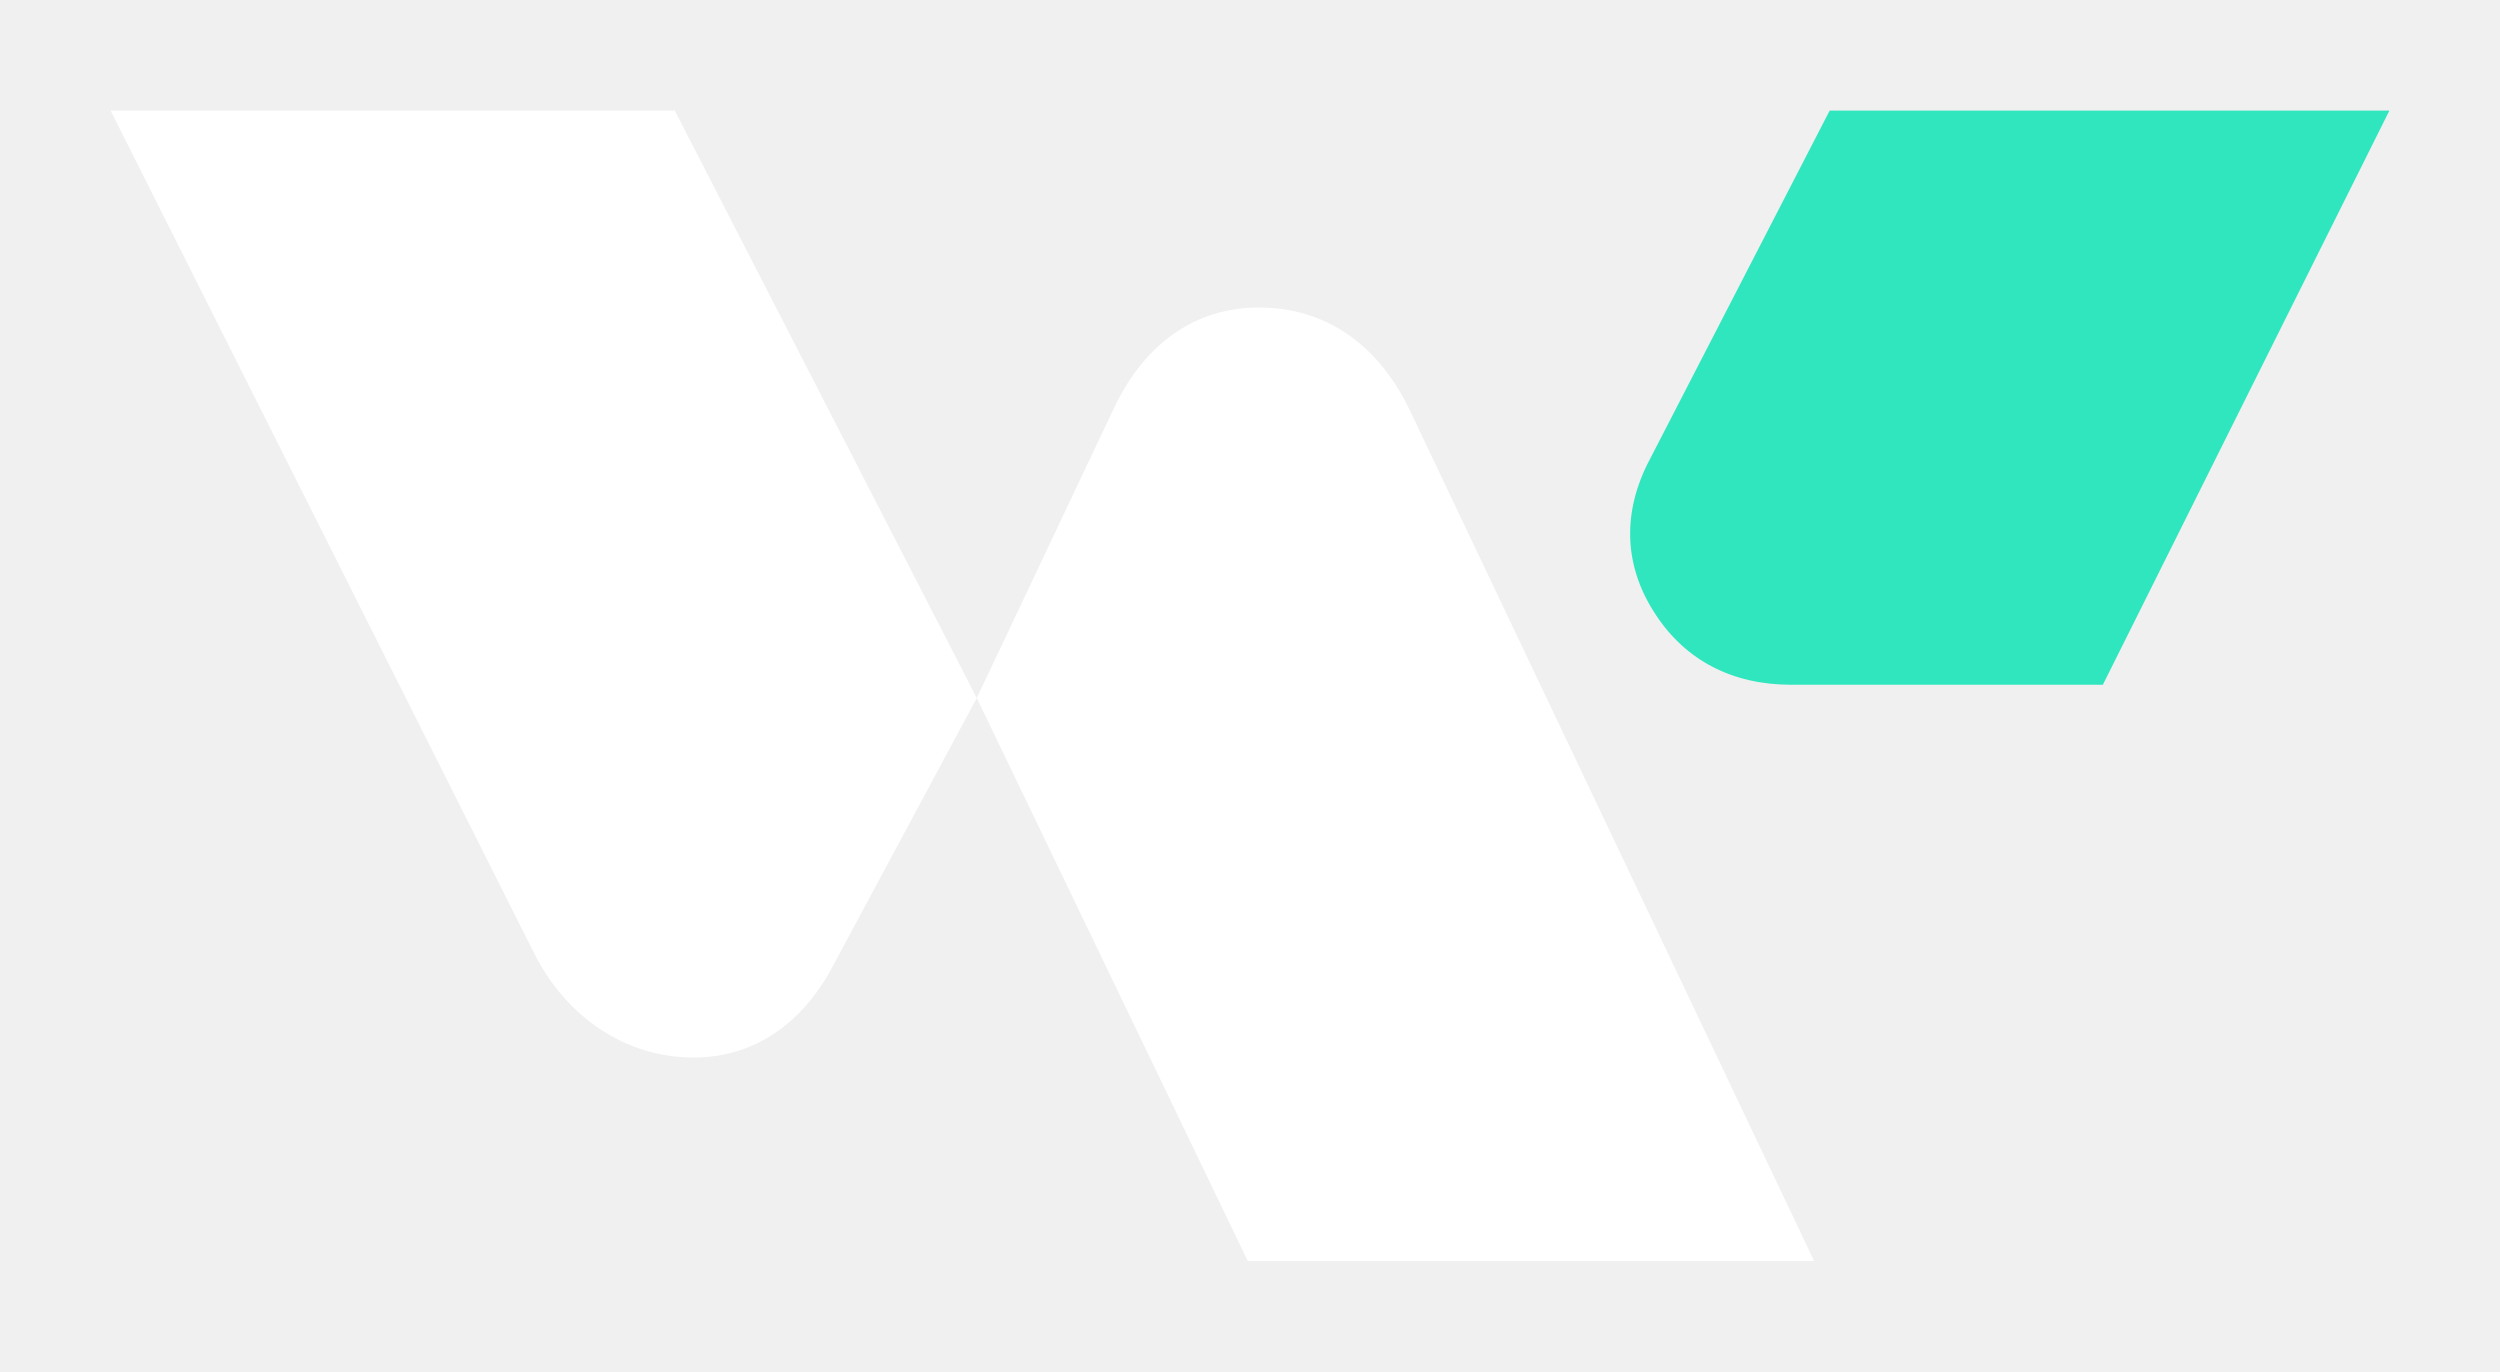
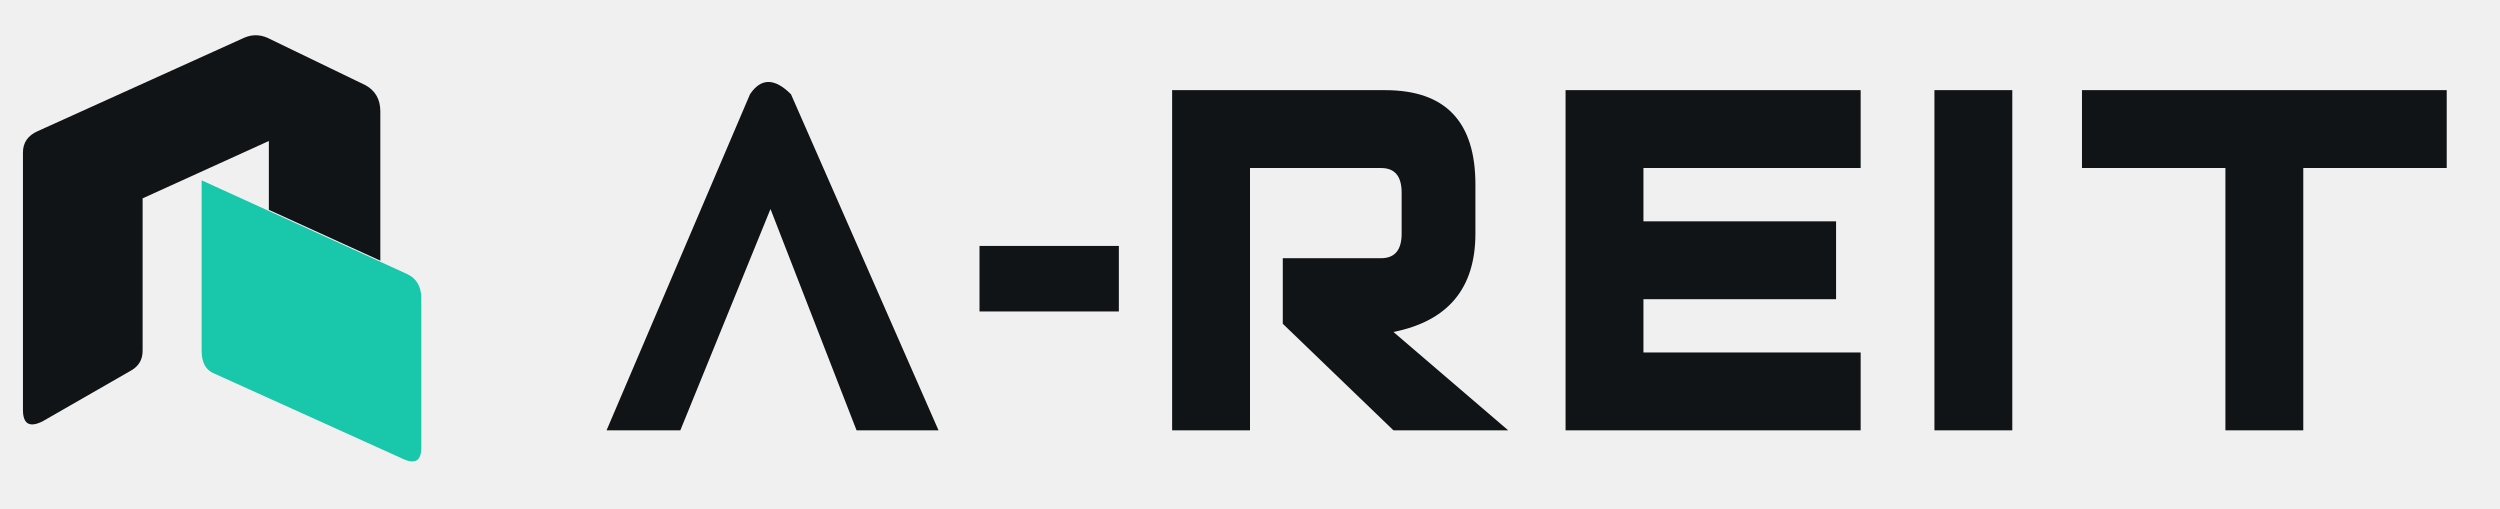
- <svg xmlns="http://www.w3.org/2000/svg" viewBox="140 188 226 124" role="img" aria-labelledby="rwa-logo-title">
-   <path fill="#FFFFFF" d="M150 198h51l27.3 53.1-13.1 24.4c-2.8 5.2-7.2 8.1-12.5 8.1-6.1 0-11.4-3.6-14.3-9.2L150 198Z" />
-   <path fill="#FFFFFF" d="M228.3 251.1l12.4-26.2c2.8-5.9 7.4-9.1 13.1-9.1 6.2 0 10.9 3.5 13.7 9.4L304 302h-51.2l-24.5-50.9Z" />
-   <path fill="#2FE6BF" d="M305.4 198H356l-25.9 51.9h-28.2c-5.3 0-9.5-2.2-12.2-6.3-2.8-4.2-3.1-8.9-.8-13.6l16.5-32Z" />
+ <svg xmlns="http://www.w3.org/2000/svg" viewBox="0 0 610 124" role="img" aria-label="A-REIT">
+   <g transform="translate(4 6) scale(.4)">
+     <path fill="#101416" d="M4 78Q4 69 13 65L139 8Q146 5 153 8L213 37Q222 42 222 53V144L154 113V71L77 106V199Q77 207 70 211L16 242Q4 248 4 235Z" />
+     <path fill="#19C7AA" d="M113 95L238 152Q247 156 247 167V258Q247 270 236 265L121 213Q113 210 113 199Z" />
+   </g>
+   <g fill="#101416">
+     <path d="M148 105L183 23Q187 17 193 23L229 105H209L188 51L166 105Z M239 60H273V76H239Z M286 22H338Q360 22 360 45V57Q360 77 340 81L368 105H340L313 79V63H337Q342 63 342 57V47Q342 41 337 41H305V105H286Z M382 22H454V41H401V54H448V73H401V86H454V105H382Z M472 22H491V105H472Z M508 22H597V41H562V105H543V41H508Z" />
+   </g>
</svg>
